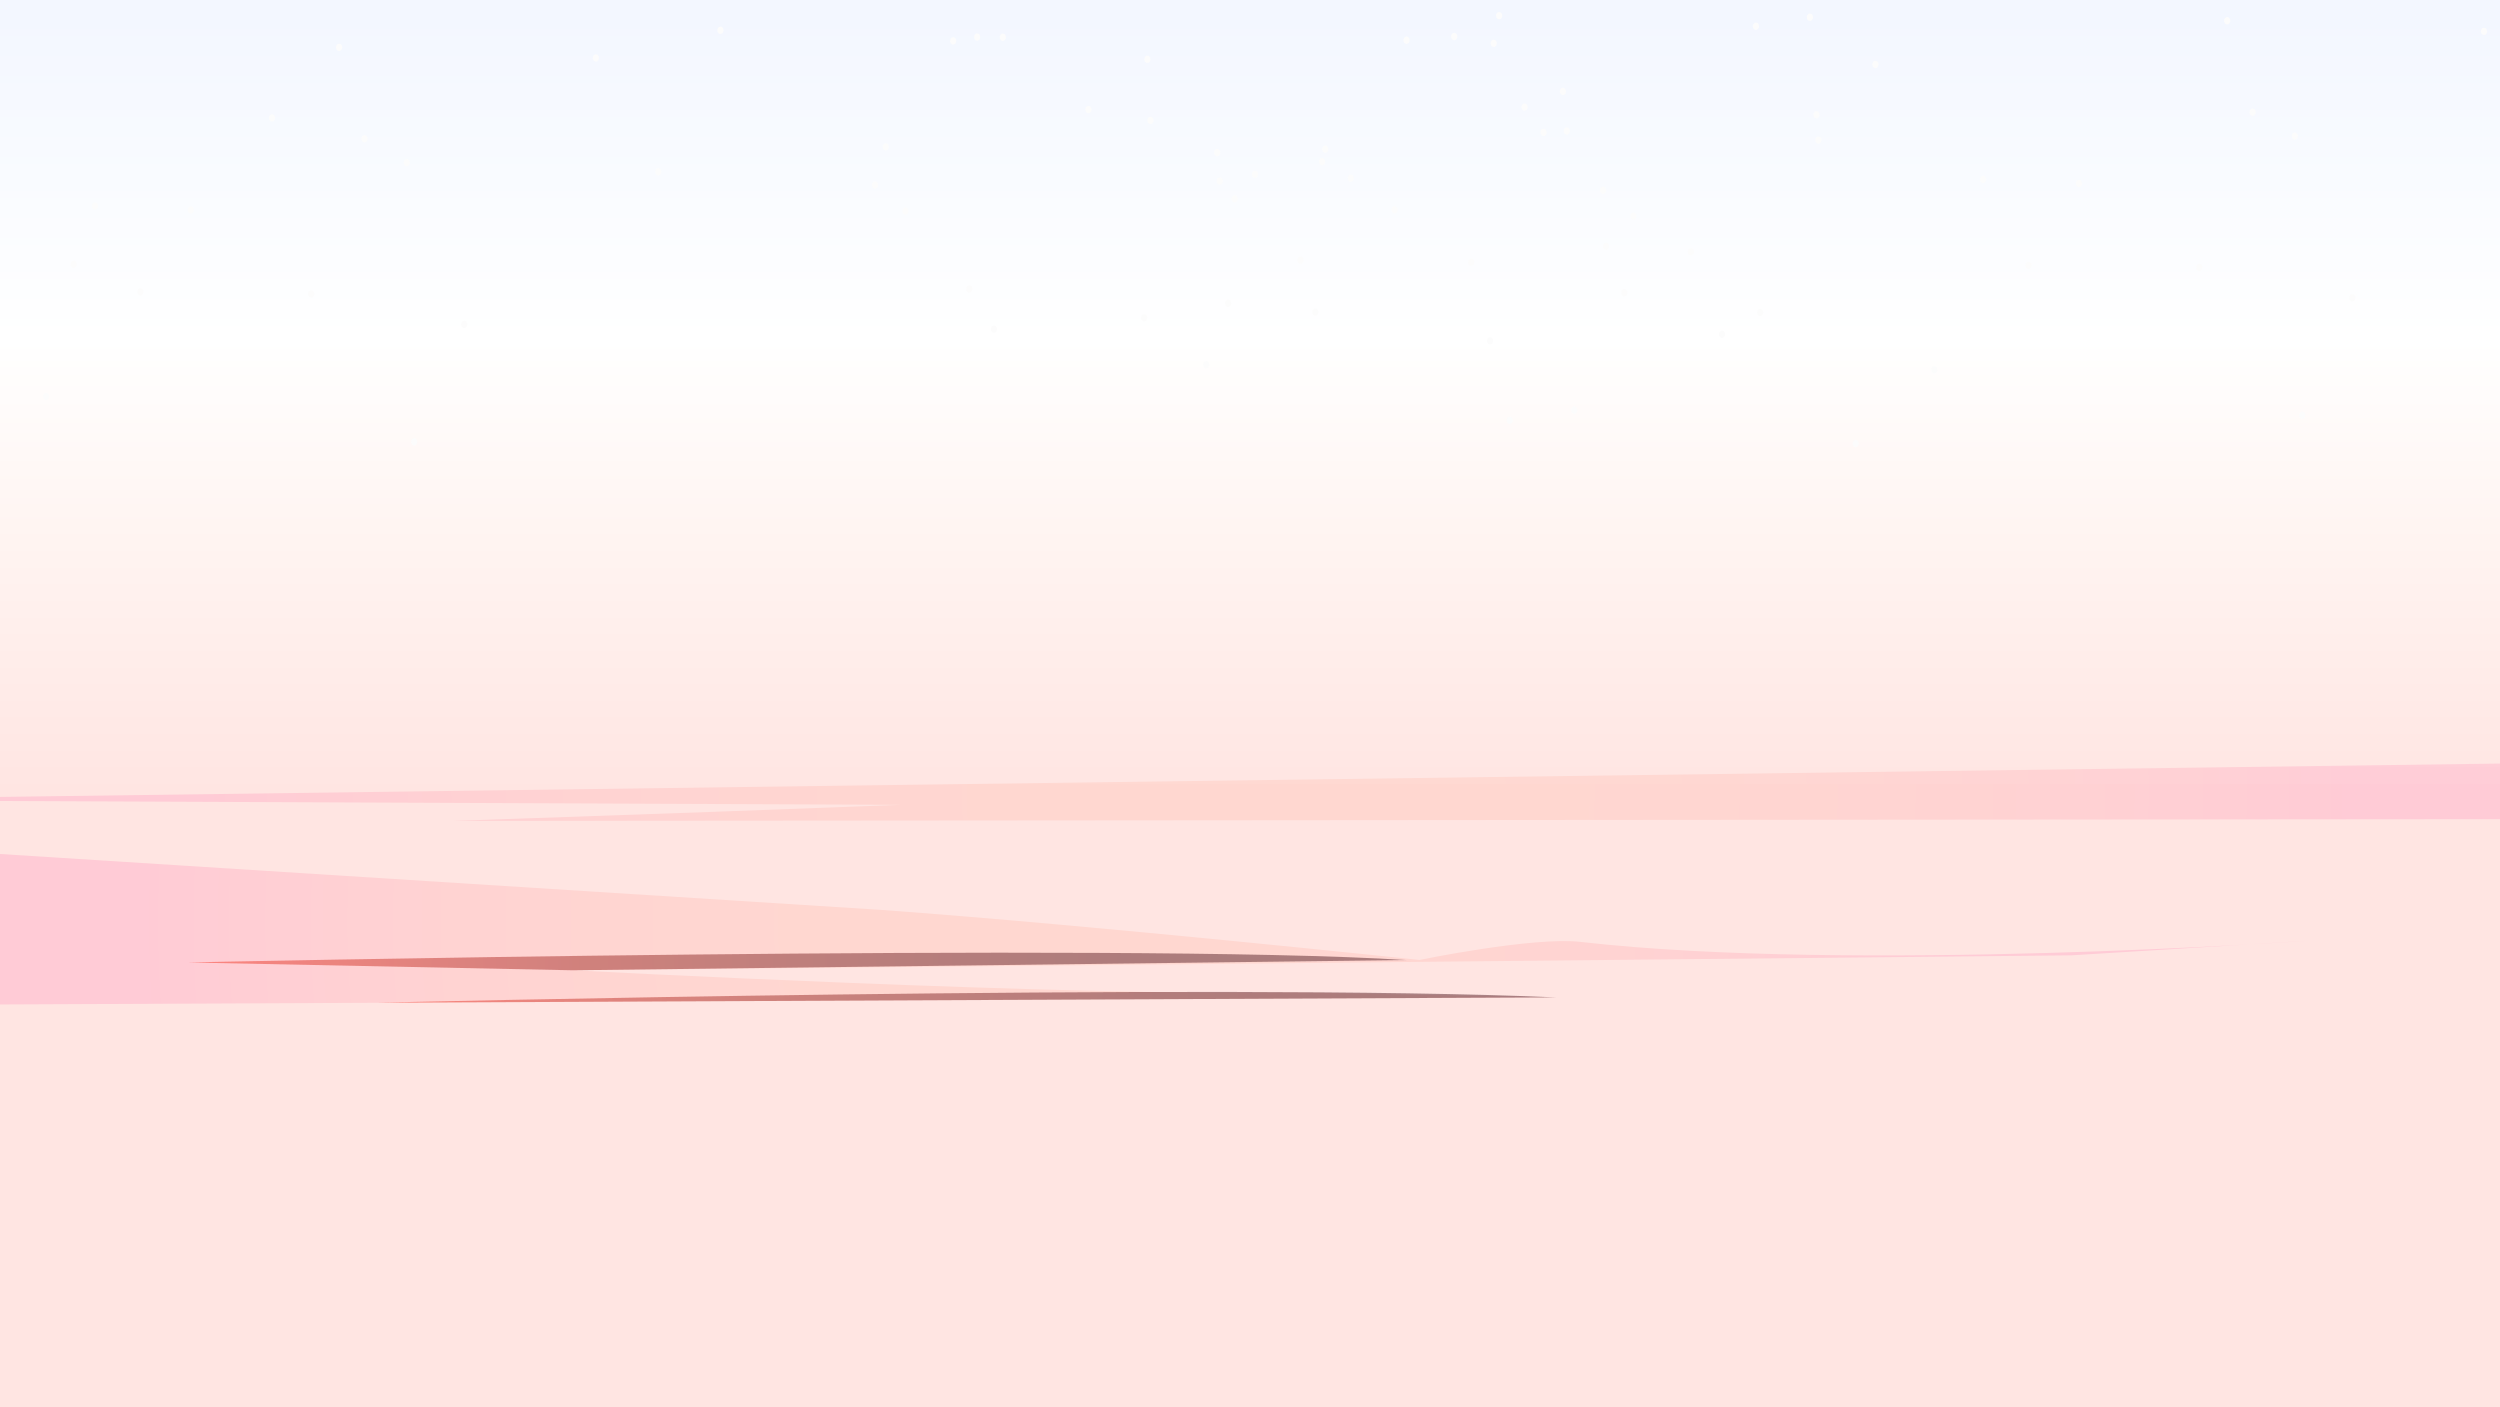
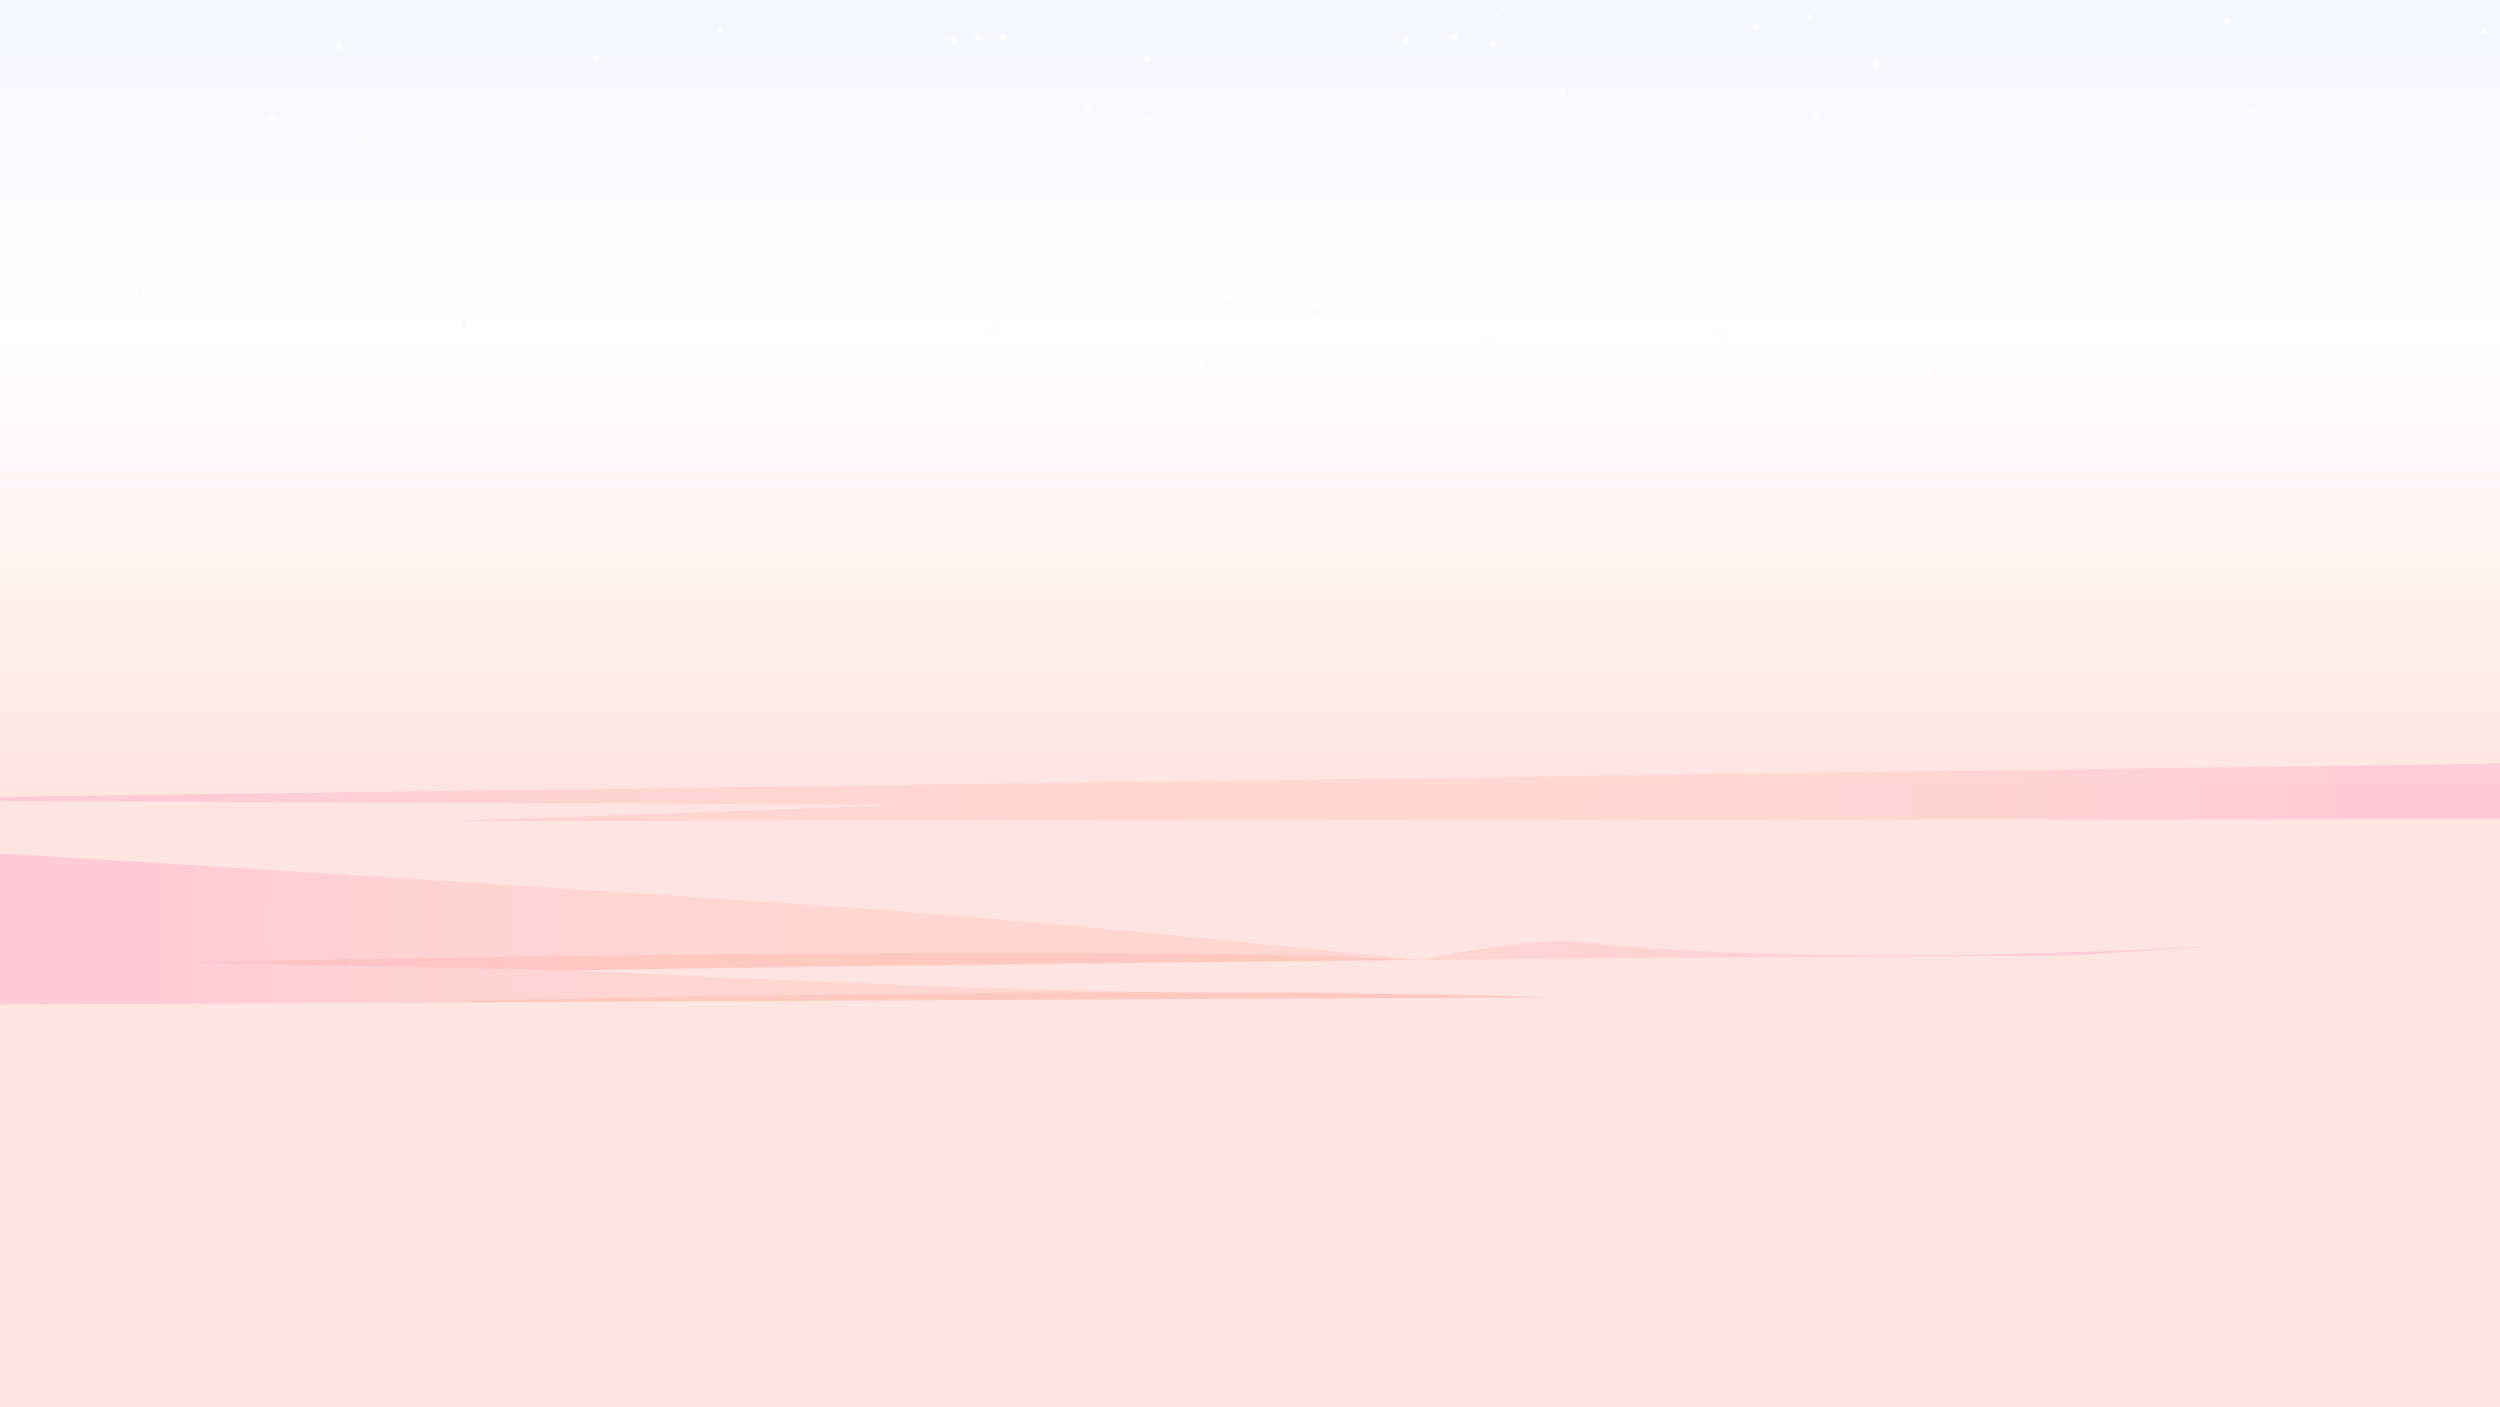
- <svg xmlns="http://www.w3.org/2000/svg" xmlns:xlink="http://www.w3.org/1999/xlink" width="1920" height="1080" fill="none">
-   <style>.B{fill-rule:evenodd}.C{fill:#fcfcfc}</style>
-   <g filter="url(#B)">
-     <mask id="A" maskUnits="userSpaceOnUse" x="-66" y="0" width="2052" height="1084">
-       <path d="M1985.11 0H-66V1083.52H1985.11V0Z" fill="#fff" />
-     </mask>
-     <g mask="url(#A)">
-       <path d="M2152.9-16.052H-184.209V1091.04H2152.9V-16.052z" fill="url(#C)" />
-       <path d="M1233.53 146.075c0 1.555-1.07 2.814-2.4 2.814-1.32 0-2.39-1.259-2.39-2.814s1.07-2.815 2.39-2.815c1.33.003 2.4 1.263 2.4 2.815z" class="B C" />
-       <use xlink:href="#H" class="B C" />
-       <path d="M1082.6 30.856c0 1.555-1.07 2.814-2.39 2.814-1.33 0-2.4-1.26-2.4-2.814s1.07-2.815 2.4-2.815c1.32 0 2.39 1.26 2.39 2.815z" class="B C" />
-       <path d="M1149.56 33.259c0 1.555-1.07 2.814-2.39 2.814-1.33 0-2.4-1.26-2.4-2.814s1.07-2.815 2.4-2.815c1.32.003 2.39 1.262 2.39 2.815z" class="B C" />
-       <use xlink:href="#I" class="B C" />
-       <path d="M1487.89 284.024c0 1.554-1.07 2.814-2.39 2.814-1.33 0-2.4-1.26-2.4-2.814s1.07-2.815 2.4-2.815c1.32 0 2.39 1.262 2.39 2.815z" class="B C" />
-       <path d="M1256.87 166.004c0 1.555-1.08 2.814-2.4 2.814-1.33 0-2.4-1.259-2.4-2.814s1.07-2.815 2.4-2.815c1.32 0 2.4 1.263 2.4 2.815z" class="B C" />
-       <path d="M1525.38 137.819c0 1.554-1.07 2.814-2.4 2.814-1.32 0-2.4-1.26-2.4-2.814s1.08-2.815 2.4-2.815c1.33 0 2.4 1.26 2.4 2.815z" class="B C" />
-       <use xlink:href="#J" class="B C" />
-       <path d="M1598.99 140.793c0 1.555-1.07 2.814-2.39 2.814-1.33 0-2.4-1.259-2.4-2.814s1.07-2.815 2.4-2.815c1.32 0 2.39 1.263 2.39 2.815z" class="B C" />
-       <path d="M1012.5 239.716c0 1.555-1.08 2.814-2.4 2.814-1.33 0-2.4-1.259-2.4-2.814s1.07-2.815 2.4-2.815c1.32 0 2.4 1.26 2.4 2.815z" class="B C" />
-       <use xlink:href="#K" class="B C" />
-       <use xlink:href="#L" class="B C" />
-       <use xlink:href="#M" class="B C" />
-       <path d="M1560.29 203.745c0 1.555-1.07 2.815-2.4 2.815-1.32 0-2.39-1.26-2.39-2.815s1.07-2.814 2.39-2.814c1.33 0 2.4 1.262 2.4 2.814z" class="B C" />
-       <use xlink:href="#N" class="B C" />
-       <path d="M1732.41 86.175c0 1.555-1.08 2.815-2.4 2.815s-2.4-1.26-2.4-2.815 1.08-2.814 2.4-2.814 2.4 1.26 2.4 2.814z" class="B C" />
-       <path d="M734.451 31.409c0 1.555-1.073 2.814-2.398 2.814s-2.397-1.26-2.397-2.814 1.073-2.814 2.397-2.814 2.398 1.262 2.398 2.814z" class="B C" />
-       <path d="M945.598 232.919c0 1.555-1.073 2.815-2.397 2.815s-2.398-1.26-2.398-2.815 1.073-2.814 2.398-2.814 2.397 1.262 2.397 2.814z" class="B C" />
-       <path d="M1910.09 24.076c0 1.555-1.08 2.814-2.4 2.814s-2.4-1.26-2.4-2.814 1.08-2.815 2.4-2.815 2.4 1.26 2.4 2.815z" class="B C" />
-       <path d="M1397.44 88.101c0 1.555-1.08 2.814-2.4 2.814-1.33 0-2.4-1.26-2.4-2.814s1.07-2.814 2.4-2.814c1.32 0 2.4 1.26 2.4 2.814z" class="B C" />
-       <use xlink:href="#O" class="B C" />
-       <path d="M1202.76 70.215c0 1.555-1.07 2.815-2.4 2.815-1.32 0-2.39-1.26-2.39-2.815s1.07-2.814 2.39-2.814c1.33 0 2.4 1.26 2.4 2.814z" class="B C" />
-       <use xlink:href="#P" class="B C" />
-       <path d="M1392.4 13.243c0 1.555-1.07 2.815-2.4 2.815-1.32 0-2.4-1.26-2.4-2.815s1.08-2.814 2.4-2.814c1.33.003 2.4 1.262 2.4 2.814z" class="B C" />
-       <path d="M1300.97 193.363c0 1.554-1.08 2.814-2.4 2.814-1.33 0-2.4-1.26-2.4-2.814s1.07-2.815 2.4-2.815c1.32 0 2.4 1.262 2.4 2.815z" class="B C" />
-       <use xlink:href="#L" x="-337.25" y="236.086" class="B C" />
-       <use xlink:href="#Q" class="B C" />
-       <use xlink:href="#L" x="-410.59" y="135.424" class="B C" />
-       <use xlink:href="#K" x="-750.38" y="-204.363" class="B C" />
-       <use xlink:href="#R" class="B C" />
-       <use xlink:href="#S" class="B C" />
-       <use xlink:href="#R" x="-73.34" y="-100.659" class="B C" />
-       <path d="M211.315 90.577c0 1.555-1.073 2.814-2.397 2.814s-2.398-1.26-2.398-2.814 1.073-2.814 2.398-2.814 2.397 1.262 2.397 2.814z" class="B C" />
-       <path d="M1712.87 15.944c0 1.555-1.08 2.814-2.4 2.814-1.33 0-2.4-1.26-2.4-2.814s1.07-2.815 2.4-2.815c1.32 0 2.4 1.262 2.4 2.815z" class="B C" />
-       <path d="M1691.43 205.303c0 1.555-1.07 2.814-2.4 2.814-1.32 0-2.4-1.259-2.4-2.814s1.08-2.815 2.4-2.815c1.33.003 2.4 1.263 2.4 2.815z" class="B C" />
-       <use xlink:href="#T" class="B C" />
-       <use xlink:href="#U" class="B C" />
-       <path d="M37.828 304.448c0 1.555-1.073 2.815-2.398 2.815s-2.398-1.26-2.398-2.815 1.073-2.814 2.398-2.814 2.398 1.259 2.398 2.814z" class="B C" />
-       <use xlink:href="#P" x="16.362" y="-44.698" class="B C" />
-       <use xlink:href="#V" class="B C" />
-       <use xlink:href="#U" x="-362.141" y="226.578" class="B C" />
-       <path d="M314.744 124.941c0 1.555-1.073 2.814-2.398 2.814s-2.397-1.259-2.397-2.814 1.073-2.815 2.397-2.815 2.398 1.263 2.398 2.815z" class="B C" />
-       <use xlink:href="#S" x="-770.862" y="-19.861" class="B C" />
-       <use xlink:href="#W" class="B C" />
-       <use xlink:href="#Q" x="-144.11" y="-198.661" class="B C" />
-       <use xlink:href="#M" x="-464.468" y="-115.341" class="B C" />
-       <path d="M460.022 44.5c0 1.555-1.073 2.814-2.398 2.814s-2.397-1.26-2.397-2.814 1.073-2.815 2.397-2.815 2.398 1.26 2.398 2.815z" class="B C" />
-       <path d="M950.638 152.709c0 1.555-1.073 2.814-2.397 2.814s-2.398-1.259-2.398-2.814 1.073-2.815 2.398-2.815 2.397 1.26 2.397 2.815z" class="B C" />
-       <use xlink:href="#J" x="-133.036" y="-64.009" class="B C" />
-       <path d="M262.8 36.368c0 1.555-1.073 2.815-2.397 2.815s-2.398-1.26-2.398-2.815 1.073-2.814 2.398-2.814 2.397 1.26 2.397 2.814z" class="B C" />
-       <path d="M507.983 131.954c0 1.555-1.072 2.814-2.397 2.814s-2.397-1.259-2.397-2.814 1.072-2.815 2.397-2.815 2.397 1.26 2.397 2.815z" class="B C" />
-       <path d="M937.181 117.159c0 1.554-1.073 2.814-2.398 2.814s-2.397-1.26-2.397-2.814 1.073-2.815 2.397-2.815 2.398 1.262 2.398 2.815z" class="B C" />
-       <path d="M555.67 23.239c0 1.555-1.073 2.814-2.397 2.814s-2.398-1.26-2.398-2.814 1.073-2.815 2.398-2.815 2.397 1.26 2.397 2.815z" class="B C" />
-       <use xlink:href="#X" class="B C" />
-       <use xlink:href="#N" x="-580.248" y="110.056" class="B C" />
-       <path d="M1187.85 101.664c0 1.555-1.08 2.814-2.4 2.814-1.33 0-2.4-1.259-2.4-2.814s1.07-2.814 2.4-2.814c1.32 0 2.4 1.259 2.4 2.814z" class="B C" />
-       <path d="M1235.81 189.118c0 1.555-1.07 2.814-2.4 2.814-1.32 0-2.4-1.259-2.4-2.814s1.08-2.815 2.4-2.815c1.33 0 2.4 1.26 2.4 2.815z" class="B C" />
-       <path d="M674.389 142.136c0 1.555-1.073 2.815-2.397 2.815s-2.398-1.26-2.398-2.815 1.073-2.814 2.398-2.814 2.397 1.259 2.397 2.814z" class="B C" />
-       <use xlink:href="#X" x="524.41" y="27.05" class="B C" />
-       <path d="M928.754 280.085c0 1.555-1.073 2.814-2.397 2.814s-2.398-1.259-2.398-2.814 1.073-2.814 2.398-2.814 2.397 1.259 2.397 2.814z" class="B C" />
-       <use xlink:href="#V" x="548.795" y="0.848" class="B C" />
-       <use xlink:href="#P" x="907.286" y="-69.061" class="B C" />
-       <use xlink:href="#T" x="-769.12" y="-91.834" class="B C" />
-       <path d="M1211.42 314.988c0 1.555-1.07 2.814-2.4 2.814-1.32 0-2.4-1.259-2.4-2.814s1.08-2.814 2.4-2.814c1.33 0 2.4 1.259 2.4 2.814z" class="B C" />
-       <use xlink:href="#H" x="-119.25" y="-156.141" class="B C" />
-       <path d="M1001.15 199.807c0 1.555-1.07 2.814-2.398 2.814s-2.397-1.259-2.397-2.814 1.073-2.815 2.397-2.815 2.398 1.26 2.398 2.815z" class="B C" />
-       <use xlink:href="#O" x="-269.44" y="32.755" class="B C" />
-       <path d="M1350.95 20.135c0 1.555-1.08 2.814-2.4 2.814-1.33 0-2.4-1.26-2.4-2.814s1.07-2.814 2.4-2.814c1.32 0 2.4 1.259 2.4 2.814z" class="B C" />
-       <use xlink:href="#W" x="65.715" y="55.579" class="B C" />
-       <path d="M883.569 45.538c0 1.555-1.073 2.814-2.398 2.814s-2.397-1.26-2.397-2.814 1.073-2.815 2.397-2.815 2.398 1.262 2.398 2.815z" class="B C" />
-       <use xlink:href="#I" x="34.5" y="-16.037" class="B C" />
-       <path d="M1398.91 107.588c0 1.555-1.08 2.815-2.4 2.815s-2.4-1.26-2.4-2.815 1.08-2.814 2.4-2.814 2.4 1.262 2.4 2.814z" class="B C" />
-       <use xlink:href="#L" x="-632.52" y="96.845" class="B C" />
-       <path d="M1249.83 224.75c0 1.554-1.07 2.814-2.4 2.814-1.32 0-2.39-1.26-2.39-2.814s1.07-2.815 2.39-2.815c1.33 0 2.4 1.26 2.4 2.815z" class="B C" />
-       <path d="M-179.094 644.519l855.199 54.233c167.243 12.168 413.985 38.492 413.985 38.492s87.43-18.008 123.73-13.871c210.01 23.935 559.51-.94 559.51-.94l-182.46 11.265-1150.931 11.483s381.933 20.118 556.068 17.017l198.953 3.789-1374.054 6.266V644.519z" fill="url(#D)" style="mix-blend-mode:overlay" class="B" />
-       <g opacity=".5" class="B">
-         <path d="M439.94 745.181l-295.711-6.011s718.627-15.589 936.201-1.842l-640.49 7.853z" fill="url(#E)" style="mix-blend-mode:overlay" />
-       </g>
-       <g opacity=".5" class="B">
-         <path d="M288.959 770.118s645.812-15.573 906.001-4.131l-906.001 4.131z" fill="url(#F)" style="mix-blend-mode:overlay" />
-       </g>
-       <path d="M2139 583.484l-2318.094 30.938 871.008 3.678L545 623.588l-196.419 6.873 1793.649-1.528-3.23-45.449z" fill="url(#G)" style="mix-blend-mode:overlay" class="B" />
-     </g>
+ <svg xmlns="http://www.w3.org/2000/svg" width="1920" height="1080" fill="none">
+   <mask id="a" width="2052" height="1084" x="-66" y="0" maskUnits="userSpaceOnUse" style="mask-type:luminance">
+     <path fill="#fff" d="M1985.11 0H-66v1083.52h2051.11V0Z" />
+   </mask>
+   <g mask="url(#a)">
+     <path fill="url(#b)" d="M2152.9-16.052H-184.209V1091.04H2152.9V-16.052Z" />
+     <path fill="#FCFCFC" fill-rule="evenodd" d="M1233.53 146.075c0 1.555-1.07 2.814-2.4 2.814-1.32 0-2.39-1.259-2.39-2.814 0-1.555 1.07-2.815 2.39-2.815 1.33.003 2.4 1.263 2.4 2.815ZM1324.92 256.719c0 1.555-1.08 2.814-2.4 2.814-1.32 0-2.4-1.259-2.4-2.814 0-1.555 1.08-2.815 2.4-2.815 1.32 0 2.4 1.26 2.4 2.815ZM1082.6 30.856c0 1.555-1.07 2.815-2.39 2.815-1.33 0-2.4-1.26-2.4-2.815s1.07-2.814 2.4-2.814c1.32 0 2.39 1.26 2.39 2.814ZM1149.56 33.259c0 1.555-1.07 2.814-2.39 2.814-1.33 0-2.4-1.26-2.4-2.814 0-1.555 1.07-2.815 2.4-2.815 1.32.003 2.39 1.263 2.39 2.815ZM1119.23 28.041c0 1.555-1.08 2.815-2.4 2.815-1.33 0-2.4-1.26-2.4-2.815 0-1.554 1.07-2.814 2.4-2.814 1.32 0 2.4 1.26 2.4 2.814ZM1487.89 284.024c0 1.554-1.07 2.814-2.39 2.814-1.33 0-2.4-1.26-2.4-2.814 0-1.555 1.07-2.815 2.4-2.815 1.32 0 2.39 1.262 2.39 2.815ZM1256.87 166.004c0 1.555-1.08 2.814-2.4 2.814-1.33 0-2.4-1.259-2.4-2.814 0-1.555 1.07-2.815 2.4-2.815 1.32 0 2.4 1.263 2.4 2.815ZM1525.38 137.819c0 1.554-1.07 2.814-2.4 2.814-1.32 0-2.4-1.26-2.4-2.814 0-1.555 1.08-2.815 2.4-2.815 1.33 0 2.4 1.26 2.4 2.815ZM885.901 92.476c0 1.555-1.073 2.814-2.398 2.814-1.324 0-2.397-1.26-2.397-2.814 0-1.555 1.073-2.815 2.397-2.815 1.325 0 2.398 1.26 2.398 2.815ZM1598.99 140.793c0 1.555-1.07 2.814-2.39 2.814-1.33 0-2.4-1.259-2.4-2.814 0-1.555 1.07-2.815 2.4-2.815 1.32 0 2.39 1.263 2.39 2.815ZM1012.5 239.716c0 1.555-1.08 2.814-2.4 2.814-1.33 0-2.4-1.259-2.4-2.814 0-1.555 1.07-2.815 2.4-2.815 1.32 0 2.4 1.26 2.4 2.815ZM1770.56 318.929c0 1.555-1.08 2.815-2.4 2.815-1.32 0-2.4-1.26-2.4-2.815s1.08-2.814 2.4-2.814c1.32 0 2.4 1.259 2.4 2.814ZM1764.81 104.519c0 1.555-1.07 2.815-2.4 2.815-1.32 0-2.4-1.26-2.4-2.815s1.08-2.814 2.4-2.814c1.33 0 2.4 1.259 2.4 2.814ZM746.812 221.941c0 1.554-1.073 2.814-2.397 2.814-1.325 0-2.398-1.26-2.398-2.814 0-1.555 1.073-2.815 2.398-2.815 1.324 0 2.397 1.26 2.397 2.815ZM1560.29 203.745c0 1.555-1.07 2.815-2.4 2.815-1.32 0-2.39-1.26-2.39-2.815 0-1.554 1.07-2.814 2.39-2.814 1.33 0 2.4 1.262 2.4 2.814ZM939.156 139.057c0 1.554-1.073 2.814-2.398 2.814-1.324 0-2.397-1.26-2.397-2.814 0-1.555 1.073-2.815 2.397-2.815 1.325 0 2.398 1.26 2.398 2.815ZM1732.41 86.175c0 1.555-1.08 2.815-2.4 2.815-1.32 0-2.4-1.26-2.4-2.815 0-1.554 1.08-2.814 2.4-2.814 1.32 0 2.4 1.26 2.4 2.814ZM734.451 31.409c0 1.555-1.073 2.814-2.398 2.814-1.324 0-2.397-1.26-2.397-2.814 0-1.555 1.073-2.815 2.397-2.815 1.325 0 2.398 1.262 2.398 2.815ZM945.598 232.919c0 1.555-1.073 2.815-2.397 2.815-1.322 0-2.398-1.26-2.398-2.815 0-1.554 1.073-2.814 2.398-2.814 1.324.003 2.397 1.262 2.397 2.814ZM1910.09 24.076c0 1.555-1.08 2.814-2.4 2.814-1.32 0-2.4-1.26-2.4-2.814 0-1.555 1.08-2.815 2.4-2.815 1.32 0 2.4 1.26 2.4 2.815ZM1397.44 88.101c0 1.555-1.08 2.815-2.4 2.815-1.33 0-2.4-1.26-2.4-2.815s1.07-2.814 2.4-2.814c1.32 0 2.4 1.26 2.4 2.814ZM1442.71 49.48c0 1.554-1.08 2.814-2.4 2.814-1.32 0-2.4-1.26-2.4-2.815s1.08-2.814 2.4-2.814c1.32 0 2.4 1.26 2.4 2.814ZM1202.76 70.215c0 1.555-1.07 2.814-2.4 2.814-1.32 0-2.39-1.26-2.39-2.814 0-1.555 1.07-2.815 2.39-2.815 1.33 0 2.4 1.26 2.4 2.815ZM58.954 202.941c0 1.555-1.073 2.814-2.398 2.814-1.324 0-2.397-1.259-2.397-2.814 0-1.555 1.073-2.814 2.397-2.814 1.325 0 2.398 1.259 2.398 2.814ZM1392.4 13.243c0 1.555-1.07 2.815-2.4 2.815-1.32 0-2.4-1.26-2.4-2.815s1.08-2.814 2.4-2.814c1.33.003 2.4 1.262 2.4 2.814ZM1300.97 193.363c0 1.554-1.08 2.814-2.4 2.814-1.33 0-2.4-1.26-2.4-2.814 0-1.555 1.07-2.815 2.4-2.815 1.32 0 2.4 1.262 2.4 2.815ZM1427.56 340.605c0 1.555-1.07 2.815-2.4 2.815-1.32 0-2.4-1.26-2.4-2.815s1.08-2.814 2.4-2.814c1.33 0 2.4 1.259 2.4 2.814ZM1161.88 322.827c0 1.555-1.08 2.815-2.4 2.815-1.33 0-2.4-1.26-2.4-2.815s1.07-2.814 2.4-2.814c1.32 0 2.4 1.259 2.4 2.814ZM1354.22 239.943c0 1.555-1.07 2.815-2.4 2.815-1.32 0-2.4-1.26-2.4-2.815s1.08-2.814 2.4-2.814c1.33 0 2.4 1.259 2.4 2.814ZM1020.18 114.566c0 1.555-1.08 2.815-2.4 2.815-1.32 0-2.4-1.26-2.4-2.815s1.08-2.814 2.4-2.814c1.32 0 2.4 1.259 2.4 2.814ZM1146.77 261.806c0 1.555-1.07 2.814-2.4 2.814-1.32 0-2.39-1.259-2.39-2.814 0-1.555 1.07-2.815 2.39-2.815 1.33 0 2.4 1.26 2.4 2.815ZM881.088 244.031c0 1.555-1.073 2.814-2.398 2.814-1.324 0-2.397-1.259-2.397-2.814 0-1.555 1.073-2.815 2.397-2.815 1.325 0 2.398 1.26 2.398 2.815ZM1073.43 161.147c0 1.555-1.07 2.814-2.4 2.814-1.32 0-2.39-1.259-2.39-2.814 0-1.555 1.07-2.815 2.39-2.815 1.33 0 2.4 1.26 2.4 2.815ZM211.315 90.577c0 1.555-1.073 2.815-2.397 2.815-1.325 0-2.398-1.26-2.398-2.815s1.073-2.814 2.398-2.814c1.324.002 2.397 1.262 2.397 2.814ZM1712.87 15.944c0 1.555-1.08 2.815-2.4 2.815-1.33 0-2.4-1.26-2.4-2.815s1.07-2.814 2.4-2.814c1.32 0 2.4 1.262 2.4 2.814ZM1691.43 205.303c0 1.555-1.07 2.814-2.4 2.814-1.32 0-2.4-1.259-2.4-2.814 0-1.555 1.08-2.815 2.4-2.815 1.33.003 2.4 1.263 2.4 2.815ZM1808.97 228.688c0 1.555-1.07 2.815-2.39 2.815-1.33 0-2.4-1.26-2.4-2.815s1.07-2.814 2.4-2.814c1.32 0 2.39 1.259 2.39 2.814ZM682.636 112.773c0 1.555-1.073 2.814-2.398 2.814-1.324 0-2.397-1.259-2.397-2.814 0-1.555 1.073-2.814 2.397-2.814 1.325 0 2.398 1.262 2.398 2.814ZM37.828 304.448c0 1.555-1.073 2.815-2.397 2.815-1.325 0-2.398-1.26-2.398-2.815s1.073-2.814 2.398-2.814c1.324 0 2.397 1.259 2.397 2.814ZM75.316 158.243c0 1.555-1.073 2.814-2.398 2.814-1.324 0-2.397-1.259-2.397-2.814 0-1.555 1.073-2.814 2.397-2.814 1.325 0 2.398 1.259 2.398 2.814ZM148.93 161.217c0 1.555-1.073 2.815-2.398 2.815-1.324 0-2.397-1.26-2.397-2.815s1.073-2.814 2.397-2.814c1.325 0 2.398 1.259 2.398 2.814ZM320.495 339.351c0 1.555-1.073 2.814-2.398 2.814-1.324 0-2.397-1.259-2.397-2.814 0-1.555 1.073-2.814 2.397-2.814 1.322.002 2.398 1.262 2.398 2.814ZM314.744 124.941c0 1.555-1.073 2.814-2.398 2.814-1.324 0-2.397-1.259-2.397-2.814 0-1.555 1.073-2.815 2.397-2.815 1.325 0 2.398 1.263 2.398 2.815ZM110.226 224.17c0 1.555-1.073 2.814-2.398 2.814-1.324 0-2.397-1.259-2.397-2.814 0-1.555 1.073-2.815 2.397-2.815 1.325 0 2.398 1.26 2.398 2.815ZM772.582 28.58c0 1.555-1.073 2.815-2.397 2.815-1.325 0-2.398-1.26-2.398-2.814 0-1.555 1.073-2.815 2.398-2.815 1.324 0 2.397 1.26 2.397 2.815ZM1017.77 124.166c0 1.555-1.08 2.815-2.4 2.815-1.33 0-2.4-1.26-2.4-2.815s1.07-2.814 2.4-2.814c1.32 0 2.4 1.259 2.4 2.814ZM282.344 106.6c0 1.554-1.073 2.814-2.397 2.814-1.325 0-2.398-1.26-2.398-2.814 0-1.555 1.073-2.815 2.398-2.815 1.322-.003 2.397 1.26 2.397 2.815ZM460.022 44.5c0 1.555-1.073 2.815-2.398 2.815-1.324 0-2.397-1.26-2.397-2.815 0-1.554 1.073-2.814 2.397-2.814 1.325 0 2.398 1.26 2.398 2.814ZM950.638 152.709c0 1.555-1.073 2.814-2.397 2.814-1.325 0-2.398-1.259-2.398-2.814 0-1.555 1.073-2.815 2.398-2.815 1.324 0 2.397 1.26 2.397 2.815ZM752.865 28.467c0 1.555-1.073 2.814-2.398 2.814-1.324 0-2.397-1.26-2.397-2.814 0-1.555 1.073-2.815 2.397-2.815 1.325 0 2.398 1.26 2.398 2.815ZM262.8 36.368c0 1.555-1.073 2.815-2.397 2.815-1.325 0-2.398-1.26-2.398-2.815s1.073-2.814 2.398-2.814c1.324 0 2.397 1.26 2.397 2.814ZM507.983 131.954c0 1.555-1.072 2.814-2.397 2.814-1.325 0-2.397-1.259-2.397-2.814 0-1.555 1.072-2.815 2.397-2.815 1.325 0 2.397 1.26 2.397 2.815ZM937.181 117.159c0 1.554-1.073 2.814-2.398 2.814-1.324 0-2.397-1.26-2.397-2.814 0-1.555 1.073-2.815 2.397-2.815 1.325 0 2.398 1.262 2.398 2.815ZM555.67 23.239c0 1.555-1.073 2.814-2.397 2.814-1.325 0-2.398-1.26-2.398-2.814 0-1.555 1.073-2.815 2.398-2.815 1.324 0 2.397 1.26 2.397 2.815ZM241.366 225.727c0 1.555-1.073 2.815-2.398 2.815-1.324 0-2.397-1.26-2.397-2.815 0-1.554 1.073-2.814 2.397-2.814 1.325 0 2.398 1.26 2.398 2.814ZM358.908 249.113c0 1.554-1.073 2.814-2.398 2.814-1.324 0-2.397-1.26-2.397-2.814 0-1.555 1.073-2.815 2.397-2.815 1.325 0 2.398 1.26 2.398 2.815ZM1187.85 101.664c0 1.555-1.08 2.814-2.4 2.814-1.33 0-2.4-1.259-2.4-2.814 0-1.555 1.07-2.814 2.4-2.814 1.32 0 2.4 1.259 2.4 2.814ZM1235.81 189.118c0 1.555-1.07 2.814-2.4 2.814-1.32 0-2.4-1.259-2.4-2.814 0-1.555 1.08-2.815 2.4-2.815 1.33 0 2.4 1.26 2.4 2.815ZM674.389 142.136c0 1.555-1.073 2.815-2.397 2.815-1.325 0-2.398-1.26-2.398-2.815s1.073-2.814 2.398-2.814c1.324 0 2.397 1.259 2.397 2.814ZM765.776 252.777c0 1.555-1.073 2.815-2.398 2.815-1.324 0-2.397-1.26-2.397-2.815 0-1.554 1.073-2.814 2.397-2.814 1.325 0 2.398 1.26 2.398 2.814ZM928.754 280.085c0 1.555-1.073 2.814-2.397 2.814-1.325 0-2.398-1.259-2.398-2.814 0-1.555 1.073-2.814 2.398-2.814 1.322 0 2.397 1.259 2.397 2.814ZM697.725 162.065c0 1.555-1.073 2.815-2.398 2.815-1.324 0-2.397-1.26-2.397-2.815s1.073-2.814 2.397-2.814c1.325 0 2.398 1.259 2.398 2.814ZM966.24 133.88c0 1.555-1.073 2.814-2.398 2.814-1.324 0-2.397-1.259-2.397-2.814 0-1.555 1.073-2.814 2.397-2.814 1.322-.003 2.398 1.259 2.398 2.814ZM1039.85 136.854c0 1.555-1.07 2.815-2.39 2.815-1.33 0-2.4-1.26-2.4-2.815s1.07-2.814 2.4-2.814c1.32 0 2.39 1.259 2.39 2.814ZM1211.42 314.988c0 1.555-1.07 2.814-2.4 2.814-1.32 0-2.4-1.259-2.4-2.814 0-1.555 1.08-2.814 2.4-2.814 1.33 0 2.4 1.259 2.4 2.814ZM1205.67 100.578c0 1.555-1.08 2.814-2.4 2.814-1.32 0-2.4-1.259-2.4-2.814 0-1.555 1.08-2.815 2.4-2.815 1.32 0 2.4 1.26 2.4 2.815ZM1001.15 199.807c0 1.555-1.07 2.814-2.398 2.814-1.324 0-2.397-1.259-2.397-2.814 0-1.555 1.073-2.815 2.397-2.815 1.328 0 2.398 1.26 2.398 2.815ZM1173.27 82.234c0 1.555-1.08 2.814-2.4 2.814-1.32 0-2.4-1.26-2.4-2.814 0-1.555 1.08-2.815 2.4-2.815 1.32 0 2.4 1.26 2.4 2.815ZM1350.95 20.135c0 1.555-1.08 2.814-2.4 2.814-1.33 0-2.4-1.26-2.4-2.814 0-1.555 1.07-2.815 2.4-2.815 1.32 0 2.4 1.26 2.4 2.815ZM838.297 84.16c0 1.555-1.073 2.814-2.397 2.814-1.325 0-2.398-1.26-2.398-2.814 0-1.555 1.073-2.814 2.398-2.814 1.324 0 2.397 1.26 2.397 2.814ZM883.569 45.538c0 1.555-1.073 2.814-2.398 2.814-1.324 0-2.397-1.26-2.397-2.814 0-1.555 1.073-2.815 2.397-2.815 1.325.003 2.398 1.263 2.398 2.815ZM1153.73 12.005c0 1.555-1.08 2.815-2.4 2.815-1.33 0-2.4-1.26-2.4-2.815s1.07-2.814 2.4-2.814c1.32 0 2.4 1.26 2.4 2.814ZM1398.91 107.588c0 1.555-1.08 2.815-2.4 2.815-1.32 0-2.4-1.26-2.4-2.815s1.08-2.814 2.4-2.814c1.32.002 2.4 1.262 2.4 2.814ZM1132.29 201.364c0 1.555-1.07 2.815-2.4 2.815-1.32 0-2.4-1.26-2.4-2.815s1.08-2.814 2.4-2.814c1.33 0 2.4 1.259 2.4 2.814ZM1249.83 224.75c0 1.554-1.07 2.814-2.4 2.814-1.32 0-2.39-1.26-2.39-2.814 0-1.555 1.07-2.815 2.39-2.815 1.33 0 2.4 1.26 2.4 2.815Z" clip-rule="evenodd" />
+     <path fill="url(#c)" fill-rule="evenodd" d="M-179.094 644.519s618.281 36.994 855.199 54.233c167.243 12.168 413.985 38.492 413.985 38.492s87.43-18.008 123.73-13.871c210.01 23.935 559.51-.94 559.51-.94l-182.46 11.265s-719.65 3.676-1150.931 11.483c0 0 381.933 20.118 556.068 17.017l198.953 3.789-1374.054 6.266V644.519Z" clip-rule="evenodd" style="mix-blend-mode:overlay" />
+     <path fill="url(#d)" fill-rule="evenodd" d="m439.94 745.181-295.711-6.011s718.627-15.589 936.201-1.842l-640.49 7.853Z" clip-rule="evenodd" opacity=".5" style="mix-blend-mode:overlay" />
+     <path fill="url(#e)" fill-rule="evenodd" d="M288.959 770.118s645.812-15.573 906.001-4.131l-906.001 4.131Z" clip-rule="evenodd" opacity=".5" style="mix-blend-mode:overlay" />
+     <path fill="url(#f)" fill-rule="evenodd" d="m2139 583.484-2318.094 30.938 871.008 3.678L545 623.588l-196.419 6.873 1793.649-1.528-3.23-45.449Z" clip-rule="evenodd" style="mix-blend-mode:overlay" />
  </g>
  <defs>
-     <filter id="B" x="-70" y="0" width="2059.11" height="1091.52" filterUnits="userSpaceOnUse" color-interpolation-filters="sRGB">
-       <feFlood flood-opacity="0" result="A" />
-       <feColorMatrix in="SourceAlpha" values="0 0 0 0 0 0 0 0 0 0 0 0 0 0 0 0 0 0 127 0" result="B" />
-       <feOffset dy="4" />
-       <feGaussianBlur stdDeviation="2" />
-       <feComposite in2="B" operator="out" />
-       <feColorMatrix values="0 0 0 0 0 0 0 0 0 0 0 0 0 0 0 0 0 0 0.25 0" />
-       <feBlend in2="A" />
-       <feBlend in="SourceGraphic" />
-     </filter>
-     <linearGradient id="C" x1="984.346" y1="608.593" x2="984.346" y2="11.83" xlink:href="#Y">
-       <stop stop-color="#ffe5e2" />
-       <stop offset=".343" stop-color="#fff5f2" />
+     <linearGradient id="b" x1="984.346" x2="984.346" y1="608.593" y2="11.83" gradientUnits="userSpaceOnUse">
+       <stop stop-color="#FFE5E2" />
+       <stop offset=".343" stop-color="#FFF5F2" />
      <stop offset=".583" stop-color="#fff" />
-       <stop offset="1" stop-color="#f3f7ff" />
+       <stop offset="1" stop-color="#F3F7FF" />
    </linearGradient>
-     <radialGradient id="D" cx="0" cy="0" r="1" gradientTransform="translate(797.12 708.387) scale(691.358 811.595)" xlink:href="#Y">
-       <stop stop-color="#d83d31" />
-       <stop offset=".254" stop-color="#d53a32" />
-       <stop offset=".47" stop-color="#ca3235" />
-       <stop offset=".673" stop-color="#b9243b" />
-       <stop offset=".866" stop-color="#a01142" />
-       <stop offset="1" stop-color="#8a0049" />
-     </radialGradient>
-     <linearGradient id="E" x1="144.228" y1="738.422" x2="1080.43" y2="738.422" xlink:href="#Y">
-       <stop stop-color="#fd3d2a" />
-       <stop offset=".077" stop-color="#e4392a" />
-       <stop offset=".229" stop-color="#b83129" />
-       <stop offset=".383" stop-color="#942b28" />
-       <stop offset=".538" stop-color="#782628" />
+     <linearGradient id="d" x1="144.228" x2="1080.43" y1="738.422" y2="738.422" gradientUnits="userSpaceOnUse">
+       <stop stop-color="#FD3D2A" />
+       <stop offset=".076" stop-color="#E4392A" />
+       <stop offset=".229" stop-color="#B83129" />
+       <stop offset=".383" stop-color="#942B28" />
+       <stop offset=".537" stop-color="#782628" />
      <stop offset=".692" stop-color="#642327" />
      <stop offset=".846" stop-color="#582127" />
      <stop offset="1" stop-color="#542027" />
    </linearGradient>
-     <linearGradient id="F" x1="288.959" y1="765.954" x2="1194.96" y2="765.954" xlink:href="#Y">
-       <stop stop-color="#fd3d2a" />
-       <stop offset=".077" stop-color="#e4392a" />
-       <stop offset=".229" stop-color="#b83129" />
-       <stop offset=".383" stop-color="#942b28" />
-       <stop offset=".538" stop-color="#782628" />
+     <linearGradient id="e" x1="288.959" x2="1194.96" y1="765.954" y2="765.954" gradientUnits="userSpaceOnUse">
+       <stop stop-color="#FD3D2A" />
+       <stop offset=".076" stop-color="#E4392A" />
+       <stop offset=".229" stop-color="#B83129" />
+       <stop offset=".383" stop-color="#942B28" />
+       <stop offset=".537" stop-color="#782628" />
      <stop offset=".692" stop-color="#642327" />
      <stop offset=".846" stop-color="#582127" />
      <stop offset="1" stop-color="#542027" />
    </linearGradient>
-     <radialGradient id="G" cx="0" cy="0" r="1" gradientTransform="translate(981.568 606.973) scale(820.834 963.588)" xlink:href="#Y">
-       <stop stop-color="#d83d31" />
-       <stop offset=".254" stop-color="#d53a32" />
-       <stop offset=".47" stop-color="#ca3235" />
-       <stop offset=".673" stop-color="#b9243b" />
-       <stop offset=".866" stop-color="#a01142" />
-       <stop offset="1" stop-color="#8a0049" />
+     <radialGradient id="c" cx="0" cy="0" r="1" gradientTransform="matrix(691.358 0 0 811.595 797.12 708.387)" gradientUnits="userSpaceOnUse">
+       <stop stop-color="#D83D31" />
+       <stop offset=".254" stop-color="#D53A32" />
+       <stop offset=".47" stop-color="#CA3235" />
+       <stop offset=".673" stop-color="#B9243B" />
+       <stop offset=".866" stop-color="#A01142" />
+       <stop offset="1" stop-color="#8A0049" />
    </radialGradient>
-     <path id="H" d="M1324.92 256.719c0 1.555-1.08 2.814-2.4 2.814s-2.4-1.259-2.4-2.814 1.08-2.815 2.4-2.815 2.4 1.26 2.4 2.815z" />
-     <path id="I" d="M1119.23 28.042c0 1.555-1.08 2.815-2.4 2.815-1.33 0-2.4-1.26-2.4-2.815s1.07-2.814 2.4-2.814c1.32 0 2.4 1.26 2.4 2.814z" />
-     <path id="J" d="M885.901 92.476c0 1.555-1.073 2.814-2.398 2.814s-2.397-1.26-2.397-2.814 1.073-2.814 2.397-2.814 2.398 1.26 2.398 2.814z" />
-     <path id="K" d="M1770.56 318.929c0 1.555-1.08 2.815-2.4 2.815s-2.4-1.26-2.4-2.815 1.08-2.814 2.4-2.814 2.4 1.259 2.4 2.814z" />
-     <path id="L" d="M1764.81 104.519c0 1.555-1.07 2.815-2.4 2.815-1.32 0-2.4-1.26-2.4-2.815s1.08-2.814 2.4-2.814c1.33 0 2.4 1.259 2.4 2.814z" />
-     <path id="M" d="M746.812 221.941c0 1.554-1.073 2.814-2.397 2.814s-2.398-1.26-2.398-2.814 1.073-2.815 2.398-2.815 2.397 1.26 2.397 2.815z" />
-     <path id="N" d="M939.156 139.057c0 1.554-1.073 2.814-2.398 2.814s-2.397-1.26-2.397-2.814 1.073-2.815 2.397-2.815 2.398 1.26 2.398 2.815z" />
-     <path id="O" d="M1442.71 49.479c0 1.555-1.08 2.814-2.4 2.814s-2.4-1.26-2.4-2.814 1.08-2.814 2.4-2.814 2.4 1.26 2.4 2.814z" />
-     <path id="P" d="M58.954 202.941c0 1.555-1.073 2.814-2.398 2.814s-2.397-1.259-2.397-2.814 1.073-2.814 2.397-2.814 2.398 1.259 2.398 2.814z" />
-     <path id="Q" d="M1161.88 322.827c0 1.555-1.08 2.815-2.4 2.815-1.33 0-2.4-1.26-2.4-2.815s1.07-2.814 2.4-2.814c1.32 0 2.4 1.259 2.4 2.814z" />
-     <path id="R" d="M1146.77 261.806c0 1.555-1.07 2.814-2.4 2.814-1.32 0-2.39-1.259-2.39-2.814s1.07-2.815 2.39-2.815c1.33 0 2.4 1.26 2.4 2.815z" />
-     <path id="S" d="M881.088 244.031c0 1.555-1.073 2.814-2.398 2.814s-2.397-1.259-2.397-2.814 1.073-2.815 2.397-2.815 2.398 1.26 2.398 2.815z" />
-     <path id="T" d="M1808.97 228.688c0 1.555-1.07 2.815-2.39 2.815-1.33 0-2.4-1.26-2.4-2.815s1.07-2.814 2.4-2.814c1.32 0 2.39 1.259 2.39 2.814z" />
-     <path id="U" d="M682.636 112.773c0 1.555-1.073 2.814-2.398 2.814s-2.397-1.259-2.397-2.814 1.073-2.814 2.397-2.814 2.398 1.262 2.398 2.814z" />
-     <path id="V" d="M148.93 161.217c0 1.555-1.073 2.815-2.398 2.815s-2.397-1.26-2.397-2.815 1.073-2.814 2.397-2.814 2.398 1.259 2.398 2.814z" />
-     <path id="W" d="M772.582 28.581c0 1.555-1.073 2.814-2.397 2.814s-2.398-1.26-2.398-2.814 1.073-2.814 2.398-2.814 2.397 1.26 2.397 2.814z" />
-     <path id="X" d="M241.366 225.727c0 1.555-1.073 2.815-2.398 2.815s-2.397-1.26-2.397-2.815 1.073-2.814 2.397-2.814 2.398 1.26 2.398 2.814z" />
-     <linearGradient id="Y" gradientUnits="userSpaceOnUse" />
+     <radialGradient id="f" cx="0" cy="0" r="1" gradientTransform="matrix(820.834 0 0 963.588 981.568 606.973)" gradientUnits="userSpaceOnUse">
+       <stop stop-color="#D83D31" />
+       <stop offset=".254" stop-color="#D53A32" />
+       <stop offset=".47" stop-color="#CA3235" />
+       <stop offset=".673" stop-color="#B9243B" />
+       <stop offset=".866" stop-color="#A01142" />
+       <stop offset="1" stop-color="#8A0049" />
+     </radialGradient>
  </defs>
</svg>
